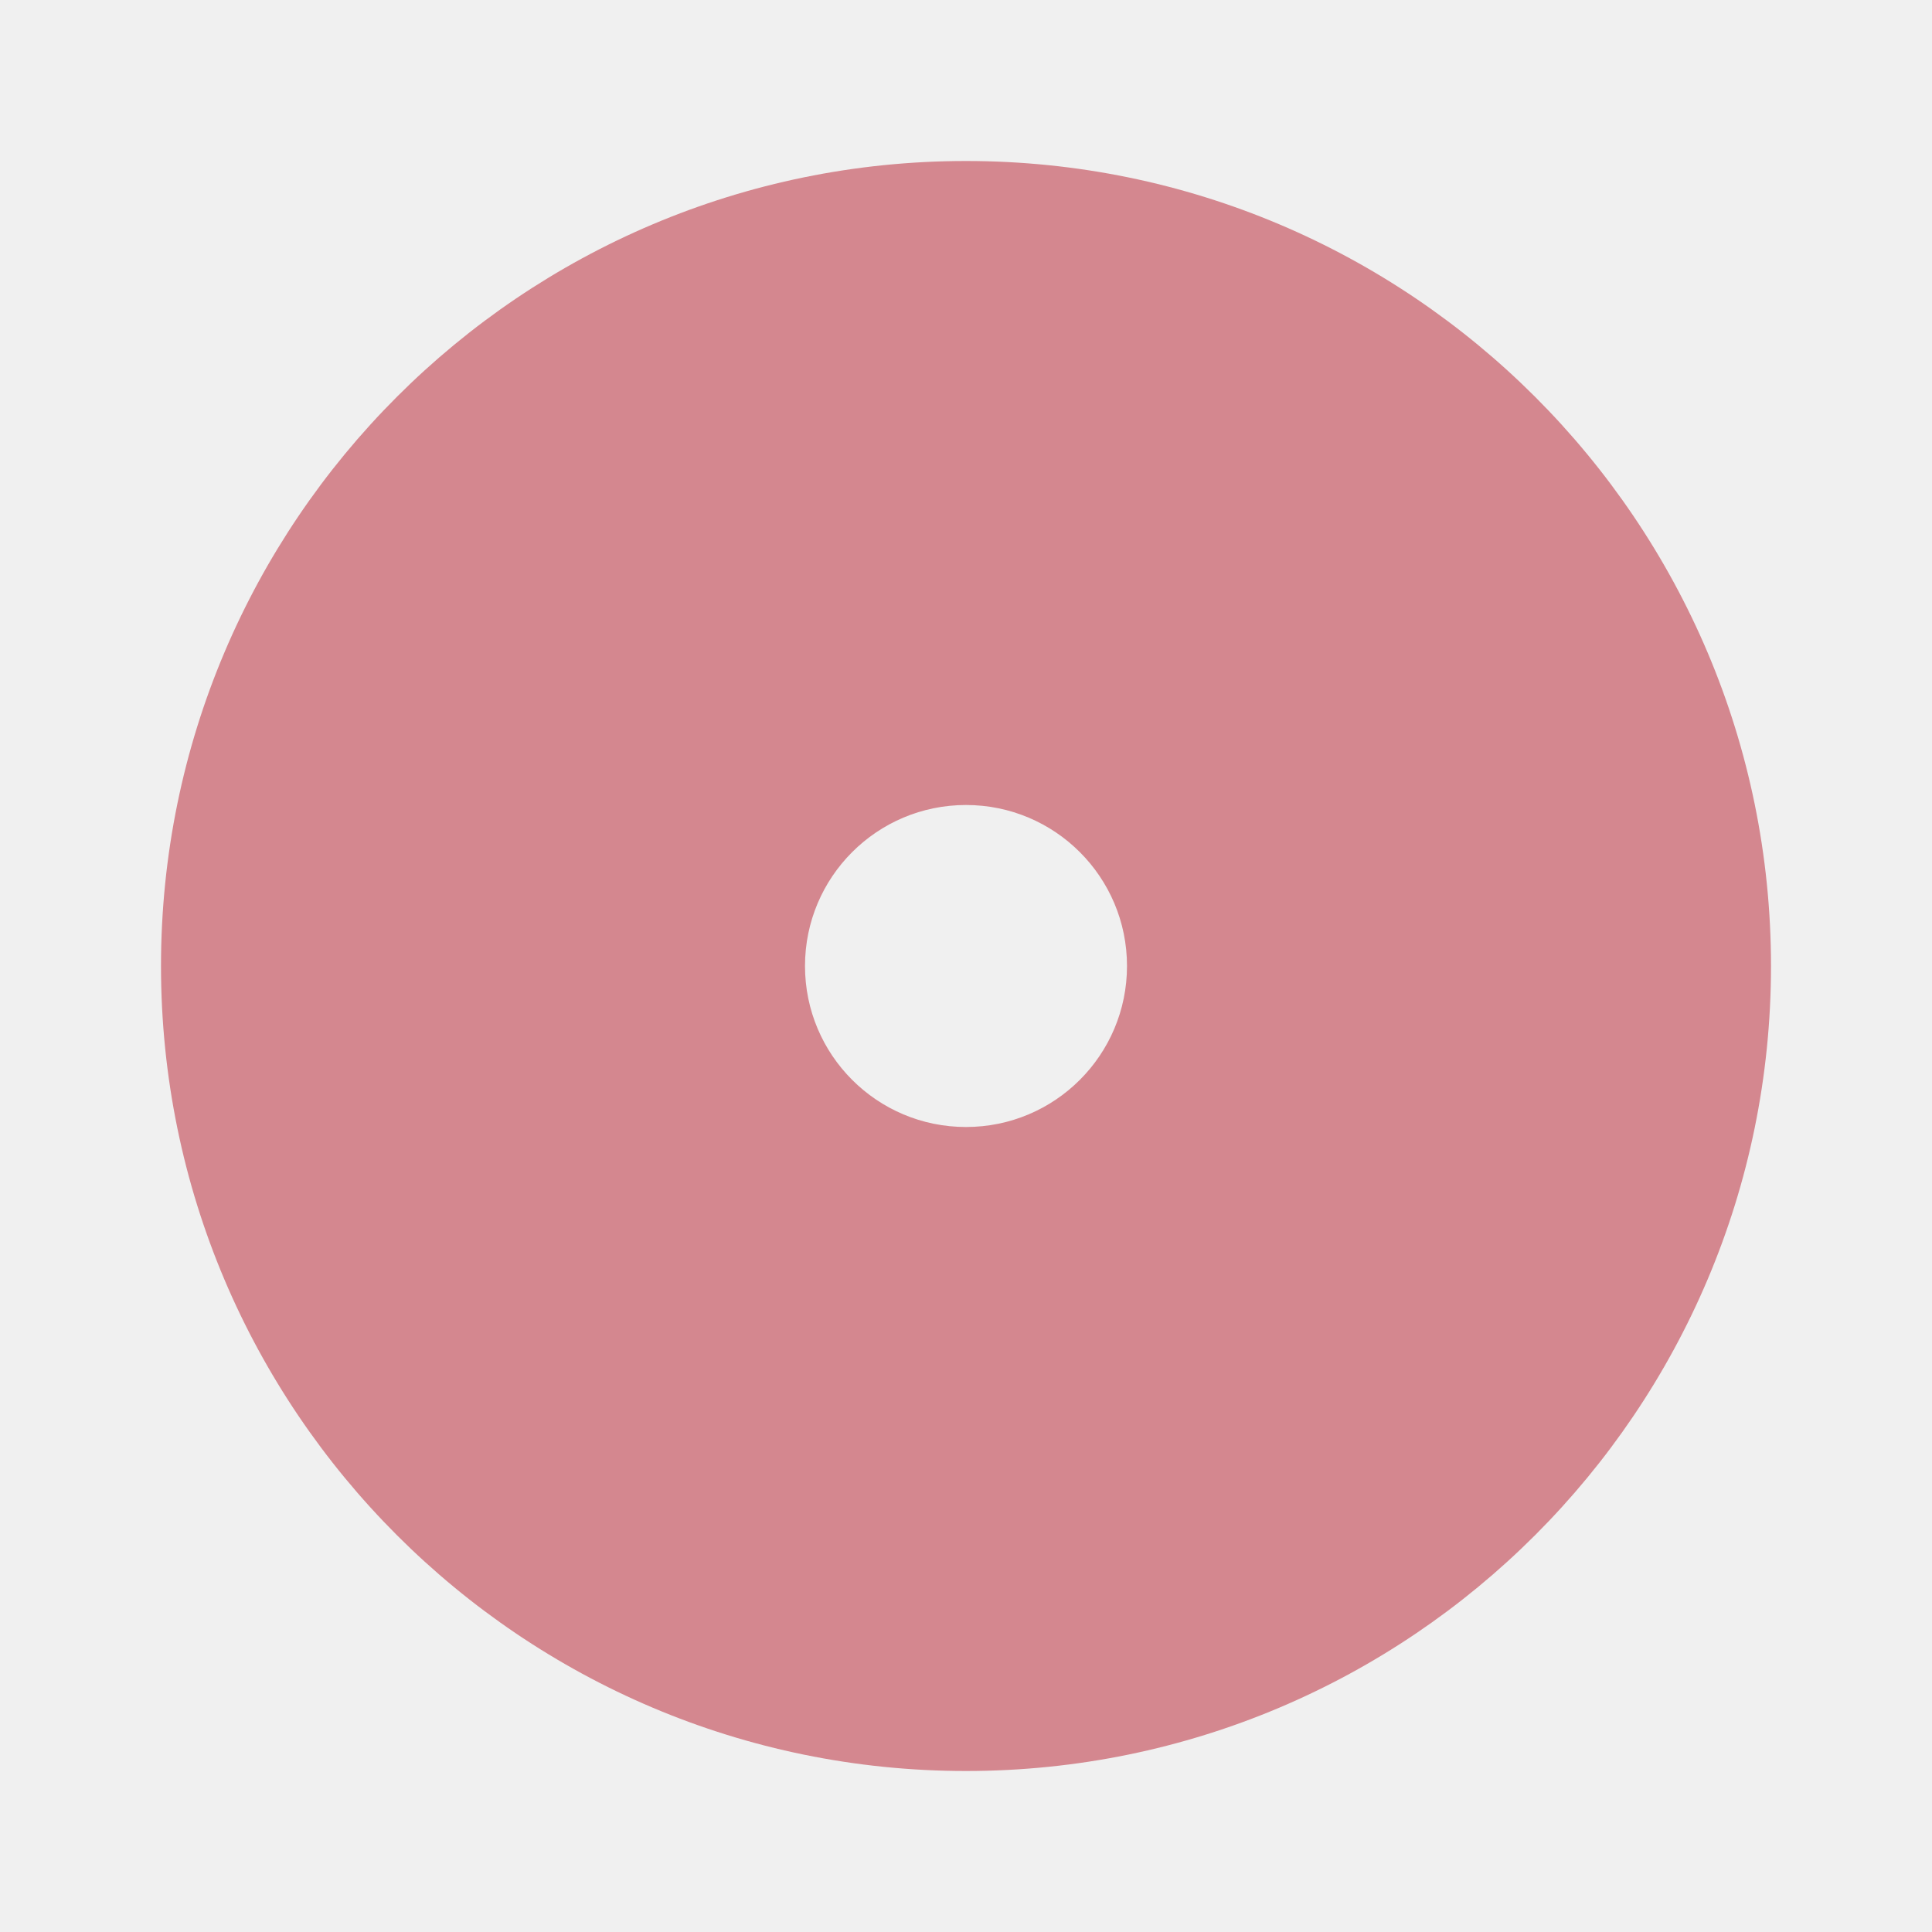
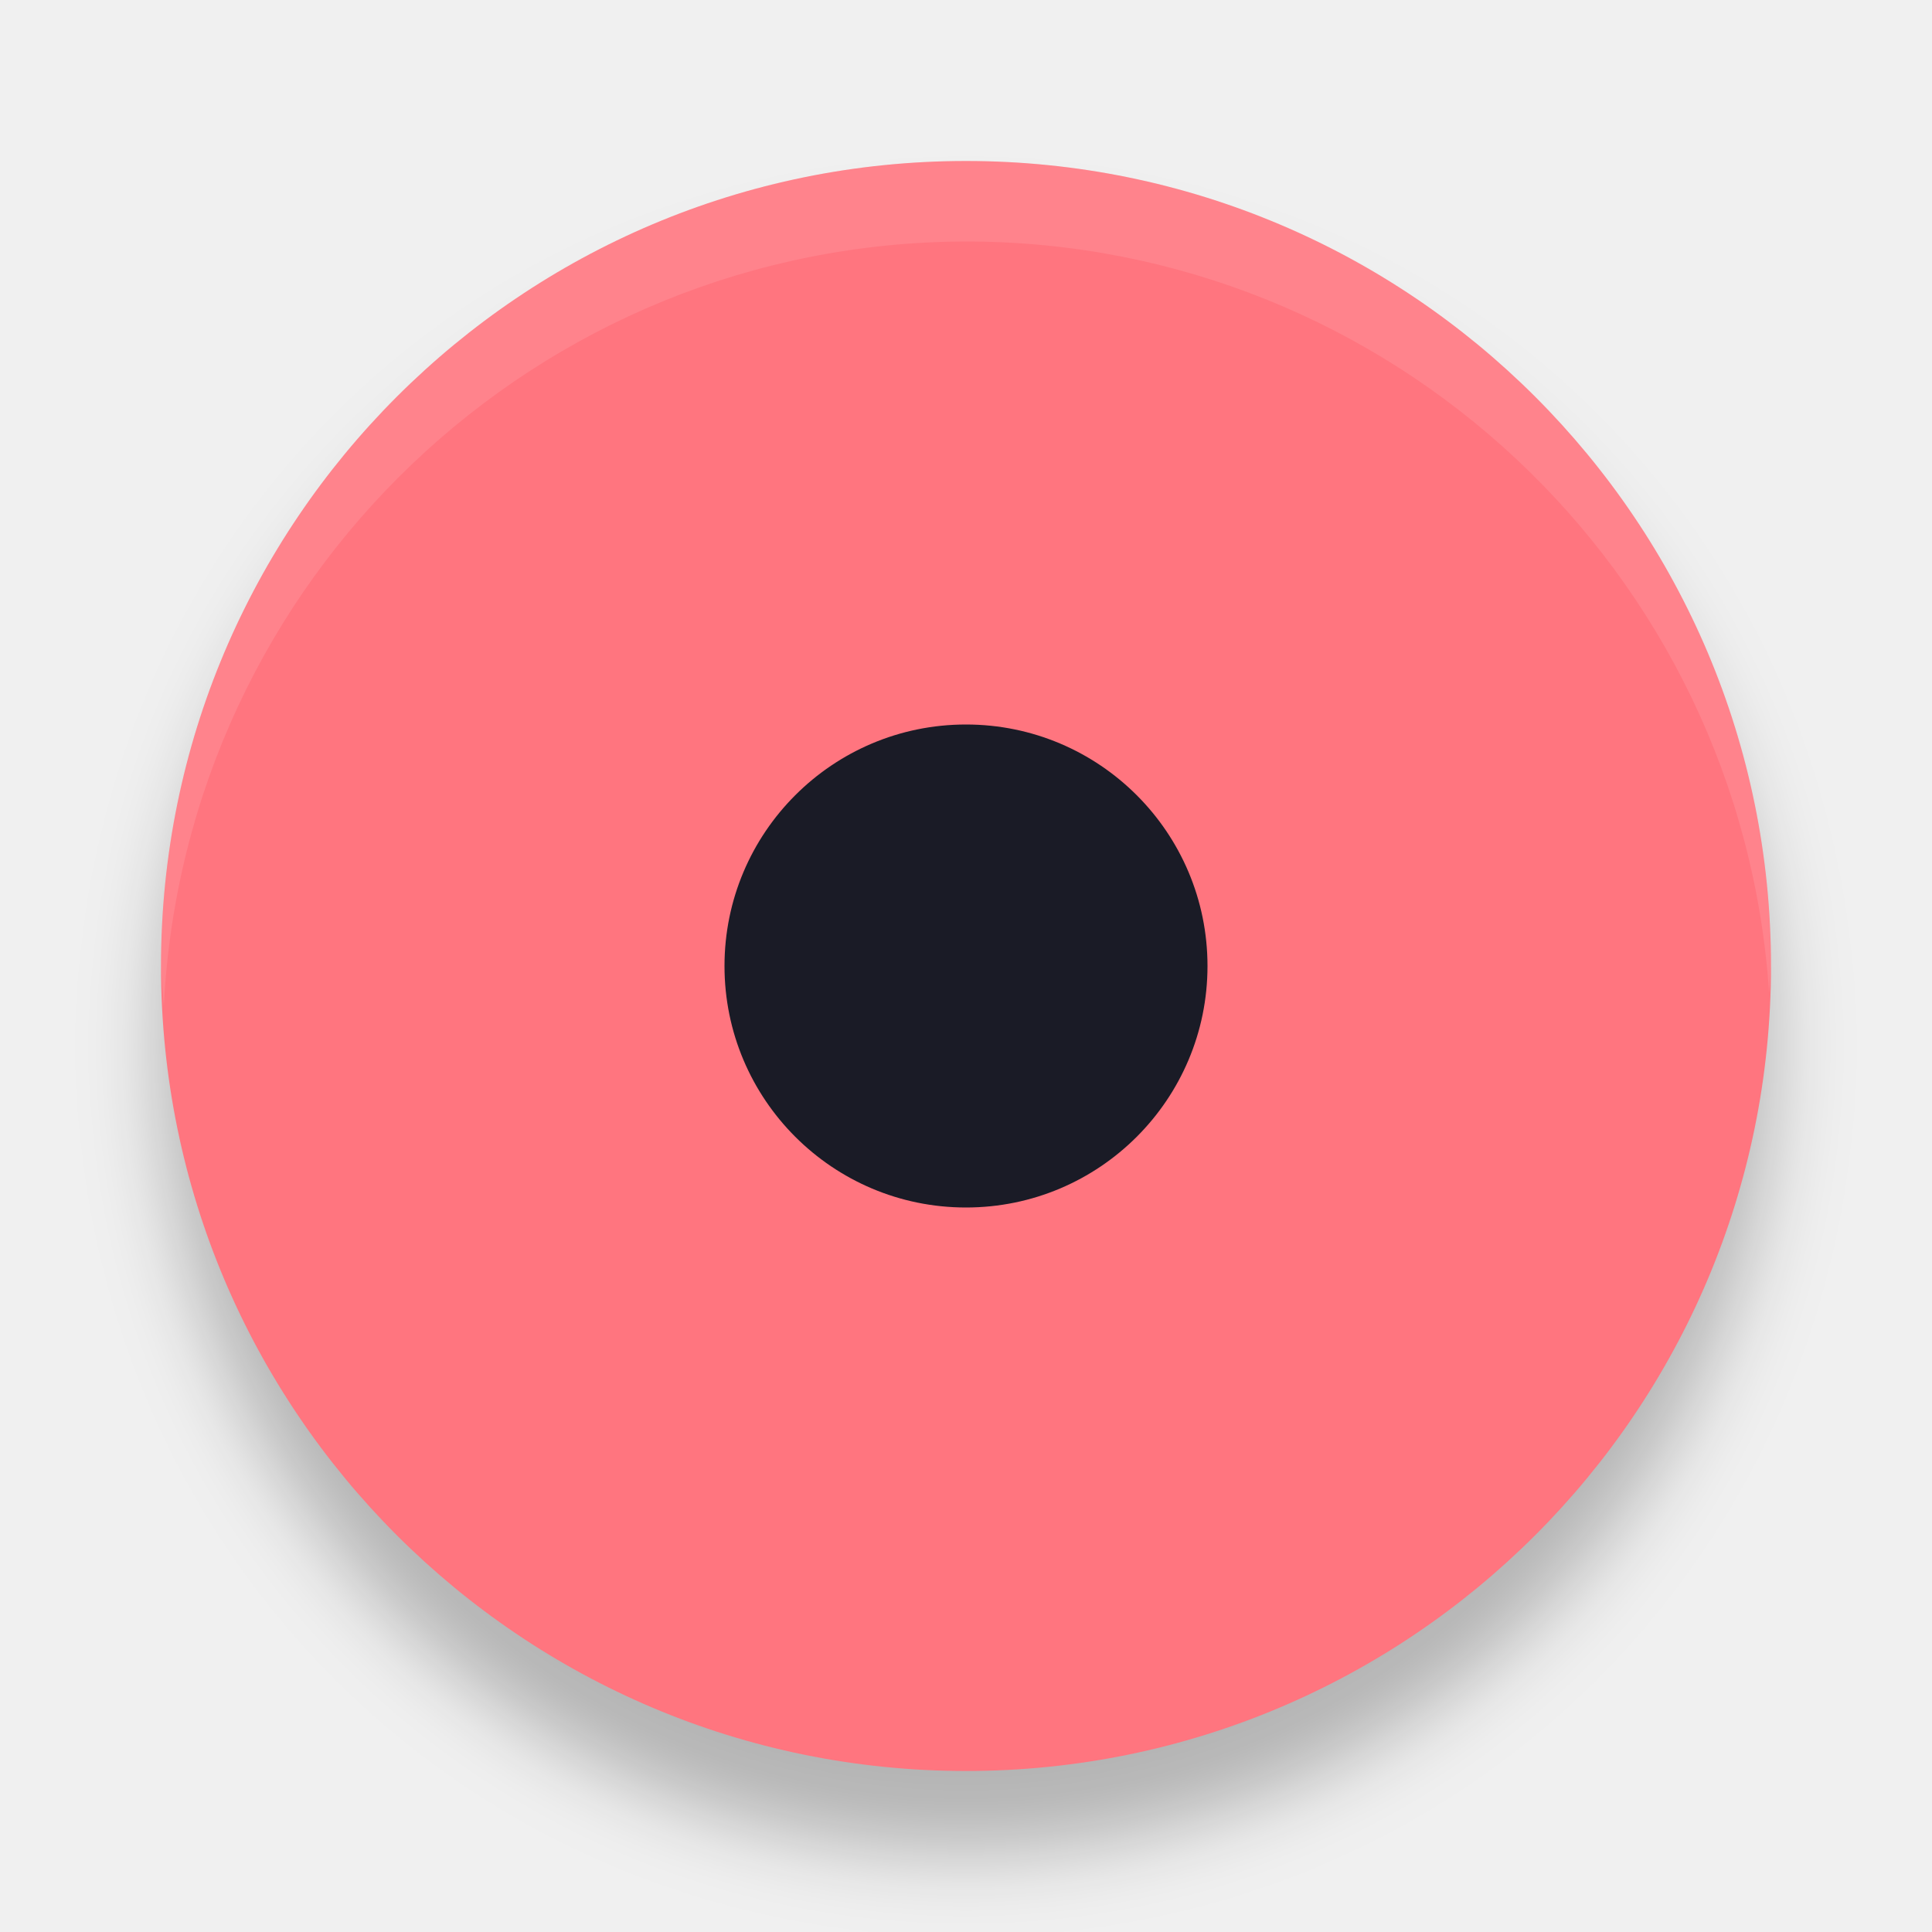
- <svg xmlns="http://www.w3.org/2000/svg" width="24" height="24" version="1.1" viewBox="0 0 24 24">
-   <path d="m12 2c-5.52 0-10 4.48-10 10s4.48 10 10 10 10-4.48 10-10-4.48-10-10-10zm0 8c1.105 0 2 0.895 2 2s-0.895 2-2 2-2-0.895-2-2 0.895-2 2-2z" fill="#d4878f" />
+ <svg xmlns="http://www.w3.org/2000/svg" width="24" height="24" version="1.1" viewBox="0 0 24 24" id="svg1780">
+   <defs id="defs1784">
+     <filter style="color-interpolation-filters:sRGB" id="filter1250" x="-0.058" y="-0.058" width="1.116" height="1.116">
+       <feGaussianBlur stdDeviation="0.484" id="feGaussianBlur1252" />
+     </filter>
+   </defs>
+   <circle id="circle694" cx="12" cy="13" r="10" style="opacity:0.25;fill:#000000;fill-opacity:1;filter:url(#filter1250)" />
+   <circle id="path291" cx="12" cy="12" r="10" style="fill:#ff757f;fill-opacity:1" />
+   <circle id="path675" cx="12" cy="12" r="3" style="fill:#1a1b26;stroke-width:1.2;fill-opacity:1" />
+   <path id="circle689" style="opacity:0.1;fill:#ffffff;fill-opacity:1" d="M 12,2 A 10,10 0 0 0 2,12 10,10 0 0 0 2.035,12.5 10,10 0 0 1 12,3 10,10 0 0 1 21.977,12.342 10,10 0 0 0 22,12 10,10 0 0 0 12,2 Z" />
</svg>
